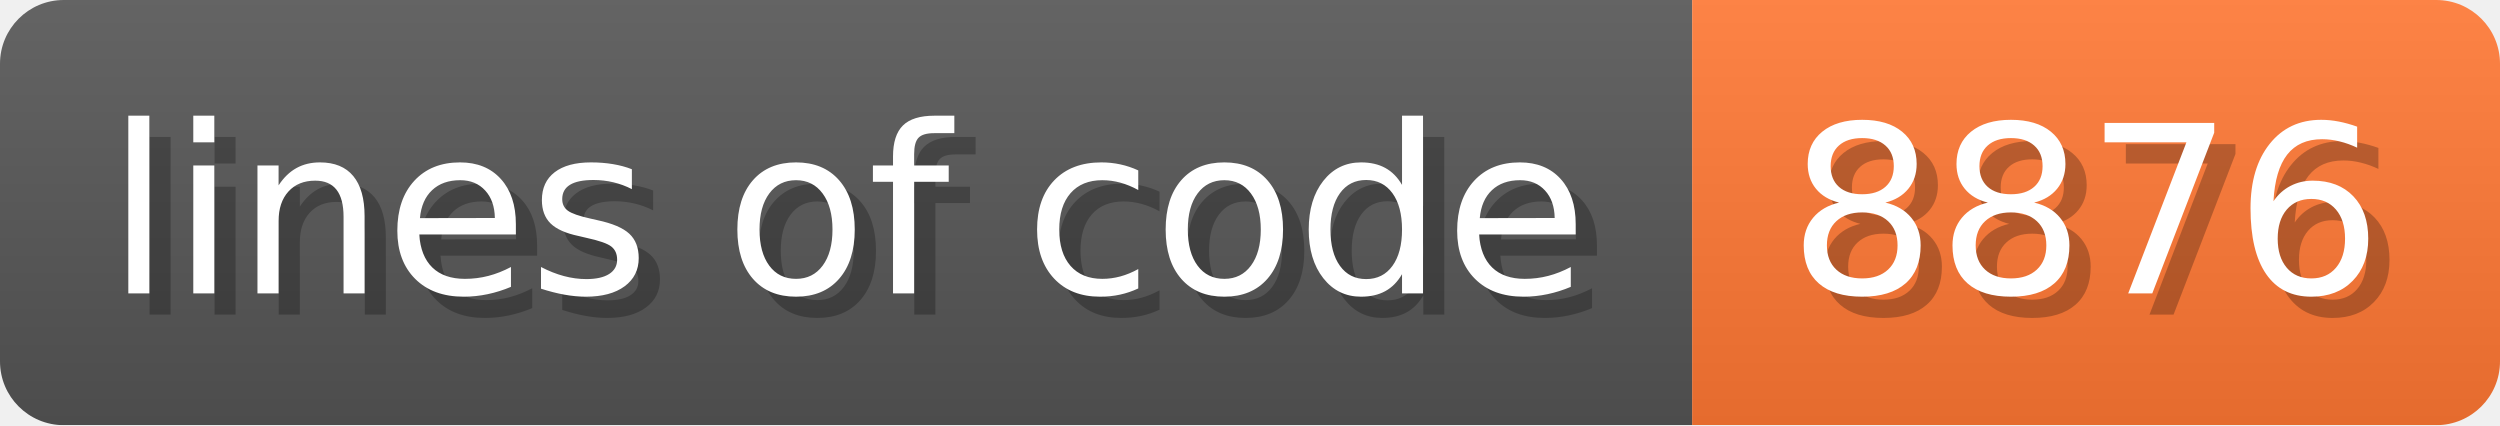
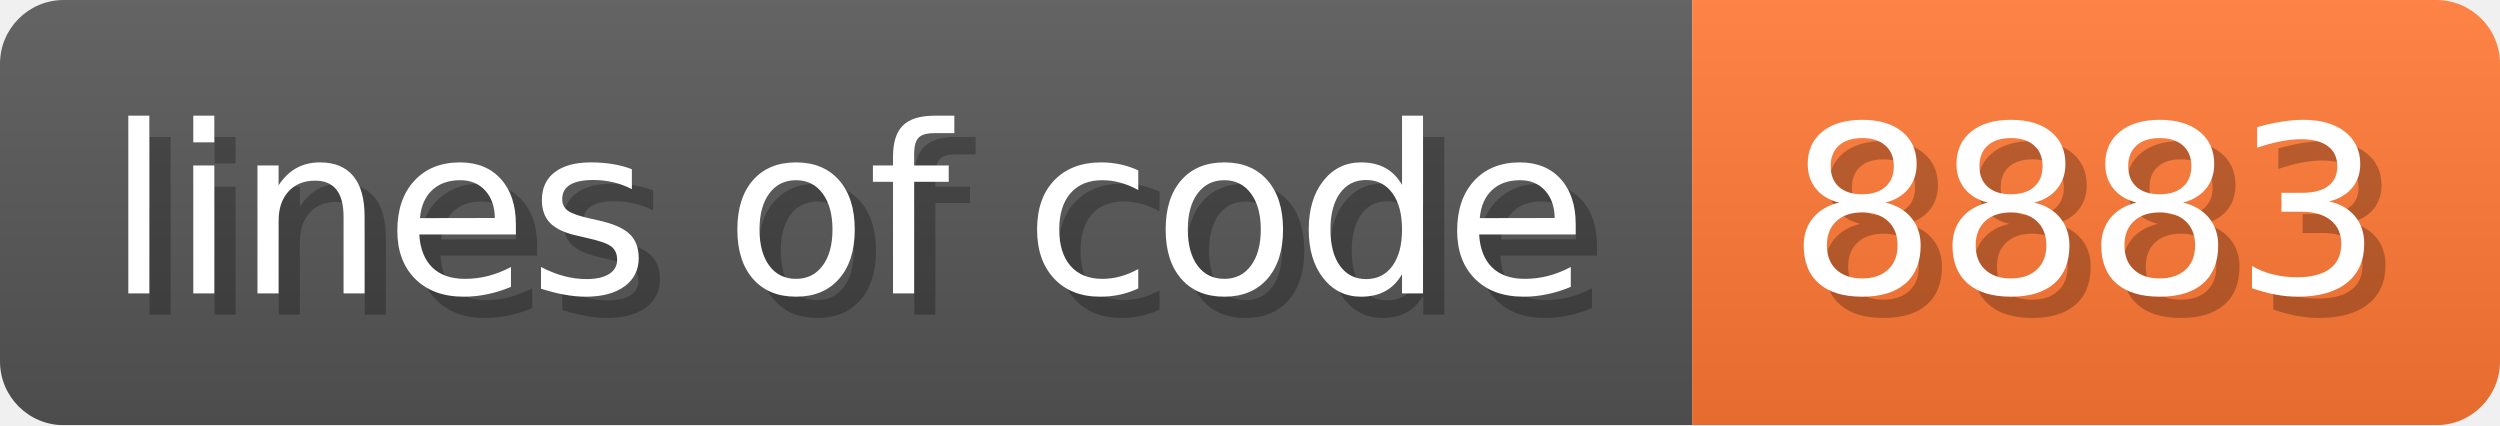
- <svg xmlns="http://www.w3.org/2000/svg" width="117.6" height="20" viewBox="0 0 1176 200" role="img" aria-label="lines of code: 8876">
+ <svg xmlns="http://www.w3.org/2000/svg" width="117.6" height="20" viewBox="0 0 1176 200" role="img" aria-label="lines of code: 8883">
  <linearGradient id="a" x2="0" y2="100%">
    <stop offset="0" stop-opacity=".1" stop-color="#EEE" />
    <stop offset="1" stop-opacity=".1" />
  </linearGradient>
  <mask id="m">
    <rect width="1176" height="200" rx="30" fill="#FFF" />
  </mask>
  <g mask="url(#m)">
    <rect width="796" height="200" fill="#555" />
    <rect width="380" height="200" fill="#F73" x="796" />
    <rect width="1176" height="200" fill="url(#a)" />
  </g>
  <g aria-hidden="true" fill="#fff" text-anchor="start" font-family="Verdana,DejaVu Sans,sans-serif" font-size="110">
    <text x="60" y="148" textLength="696" fill="#000" opacity="0.25">lines of code</text>
    <text x="50" y="138" textLength="696">lines of code</text>
-     <text x="851" y="148" textLength="280" fill="#000" opacity="0.25">8876</text>
-     <text x="841" y="138" textLength="280">8876</text>
+     <text x="851" y="148" textLength="280" fill="#000" opacity="0.25">8883</text>
+     <text x="841" y="138" textLength="280">8883</text>
  </g>
</svg>
